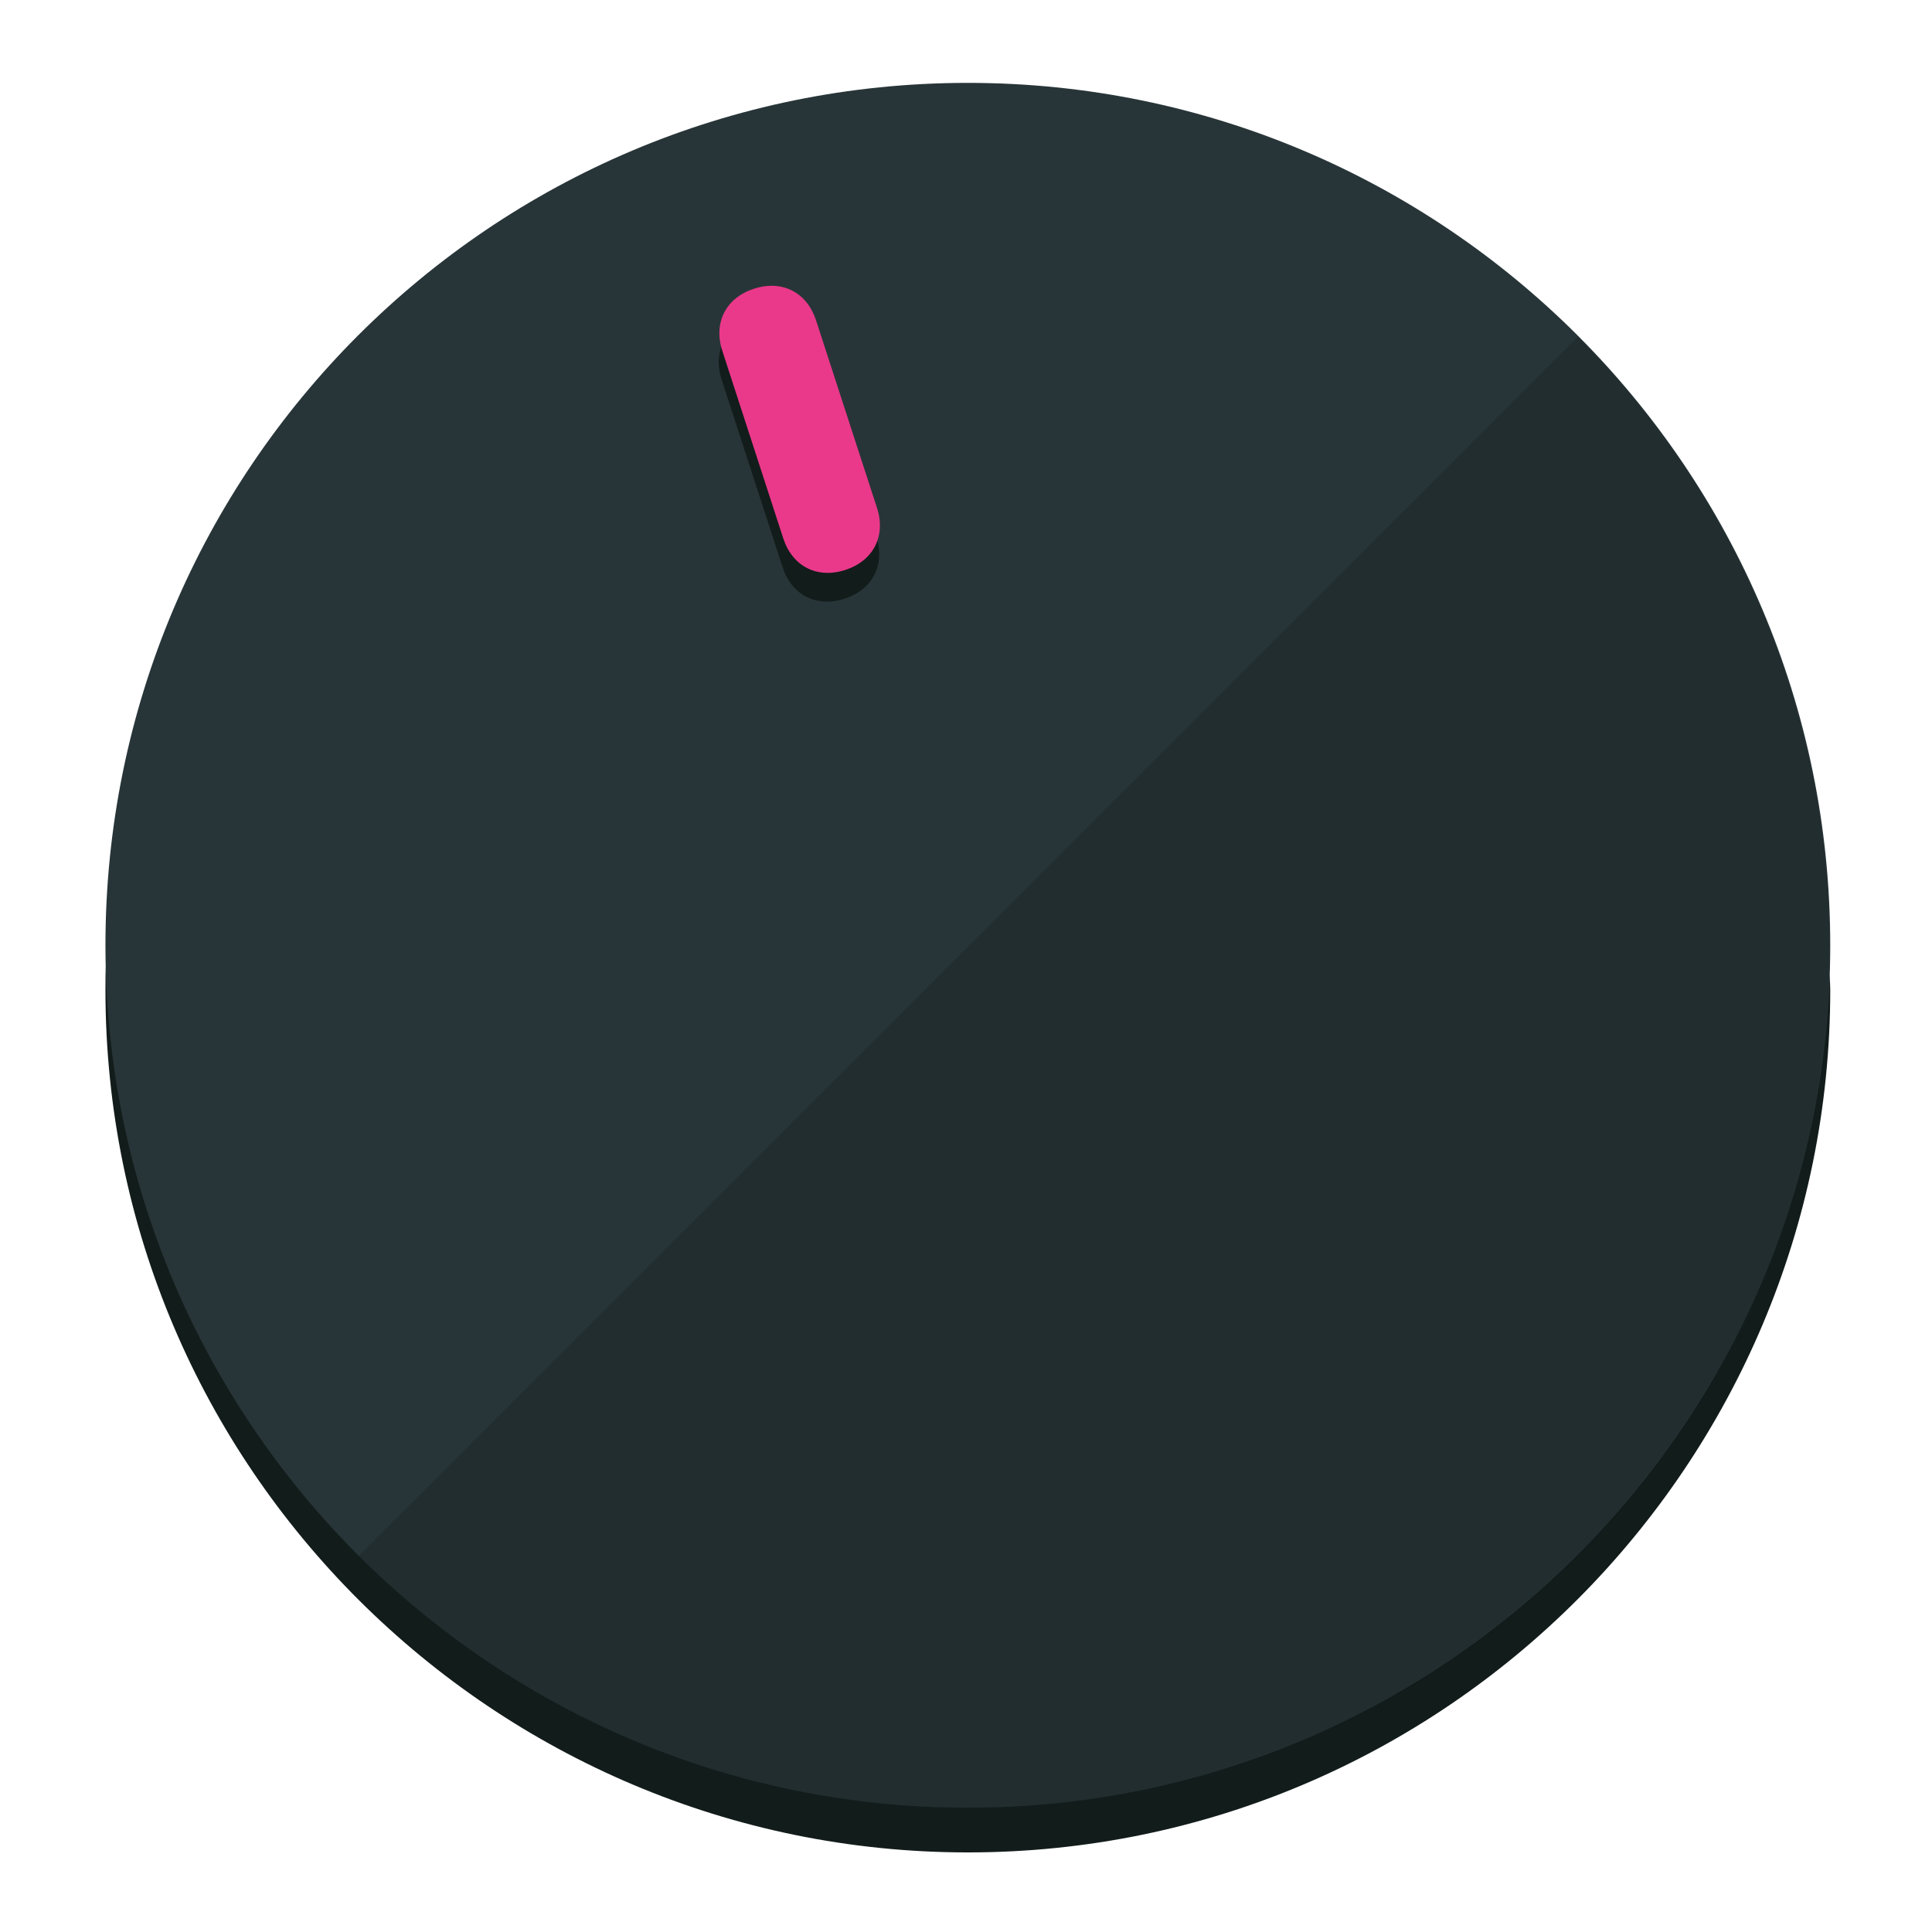
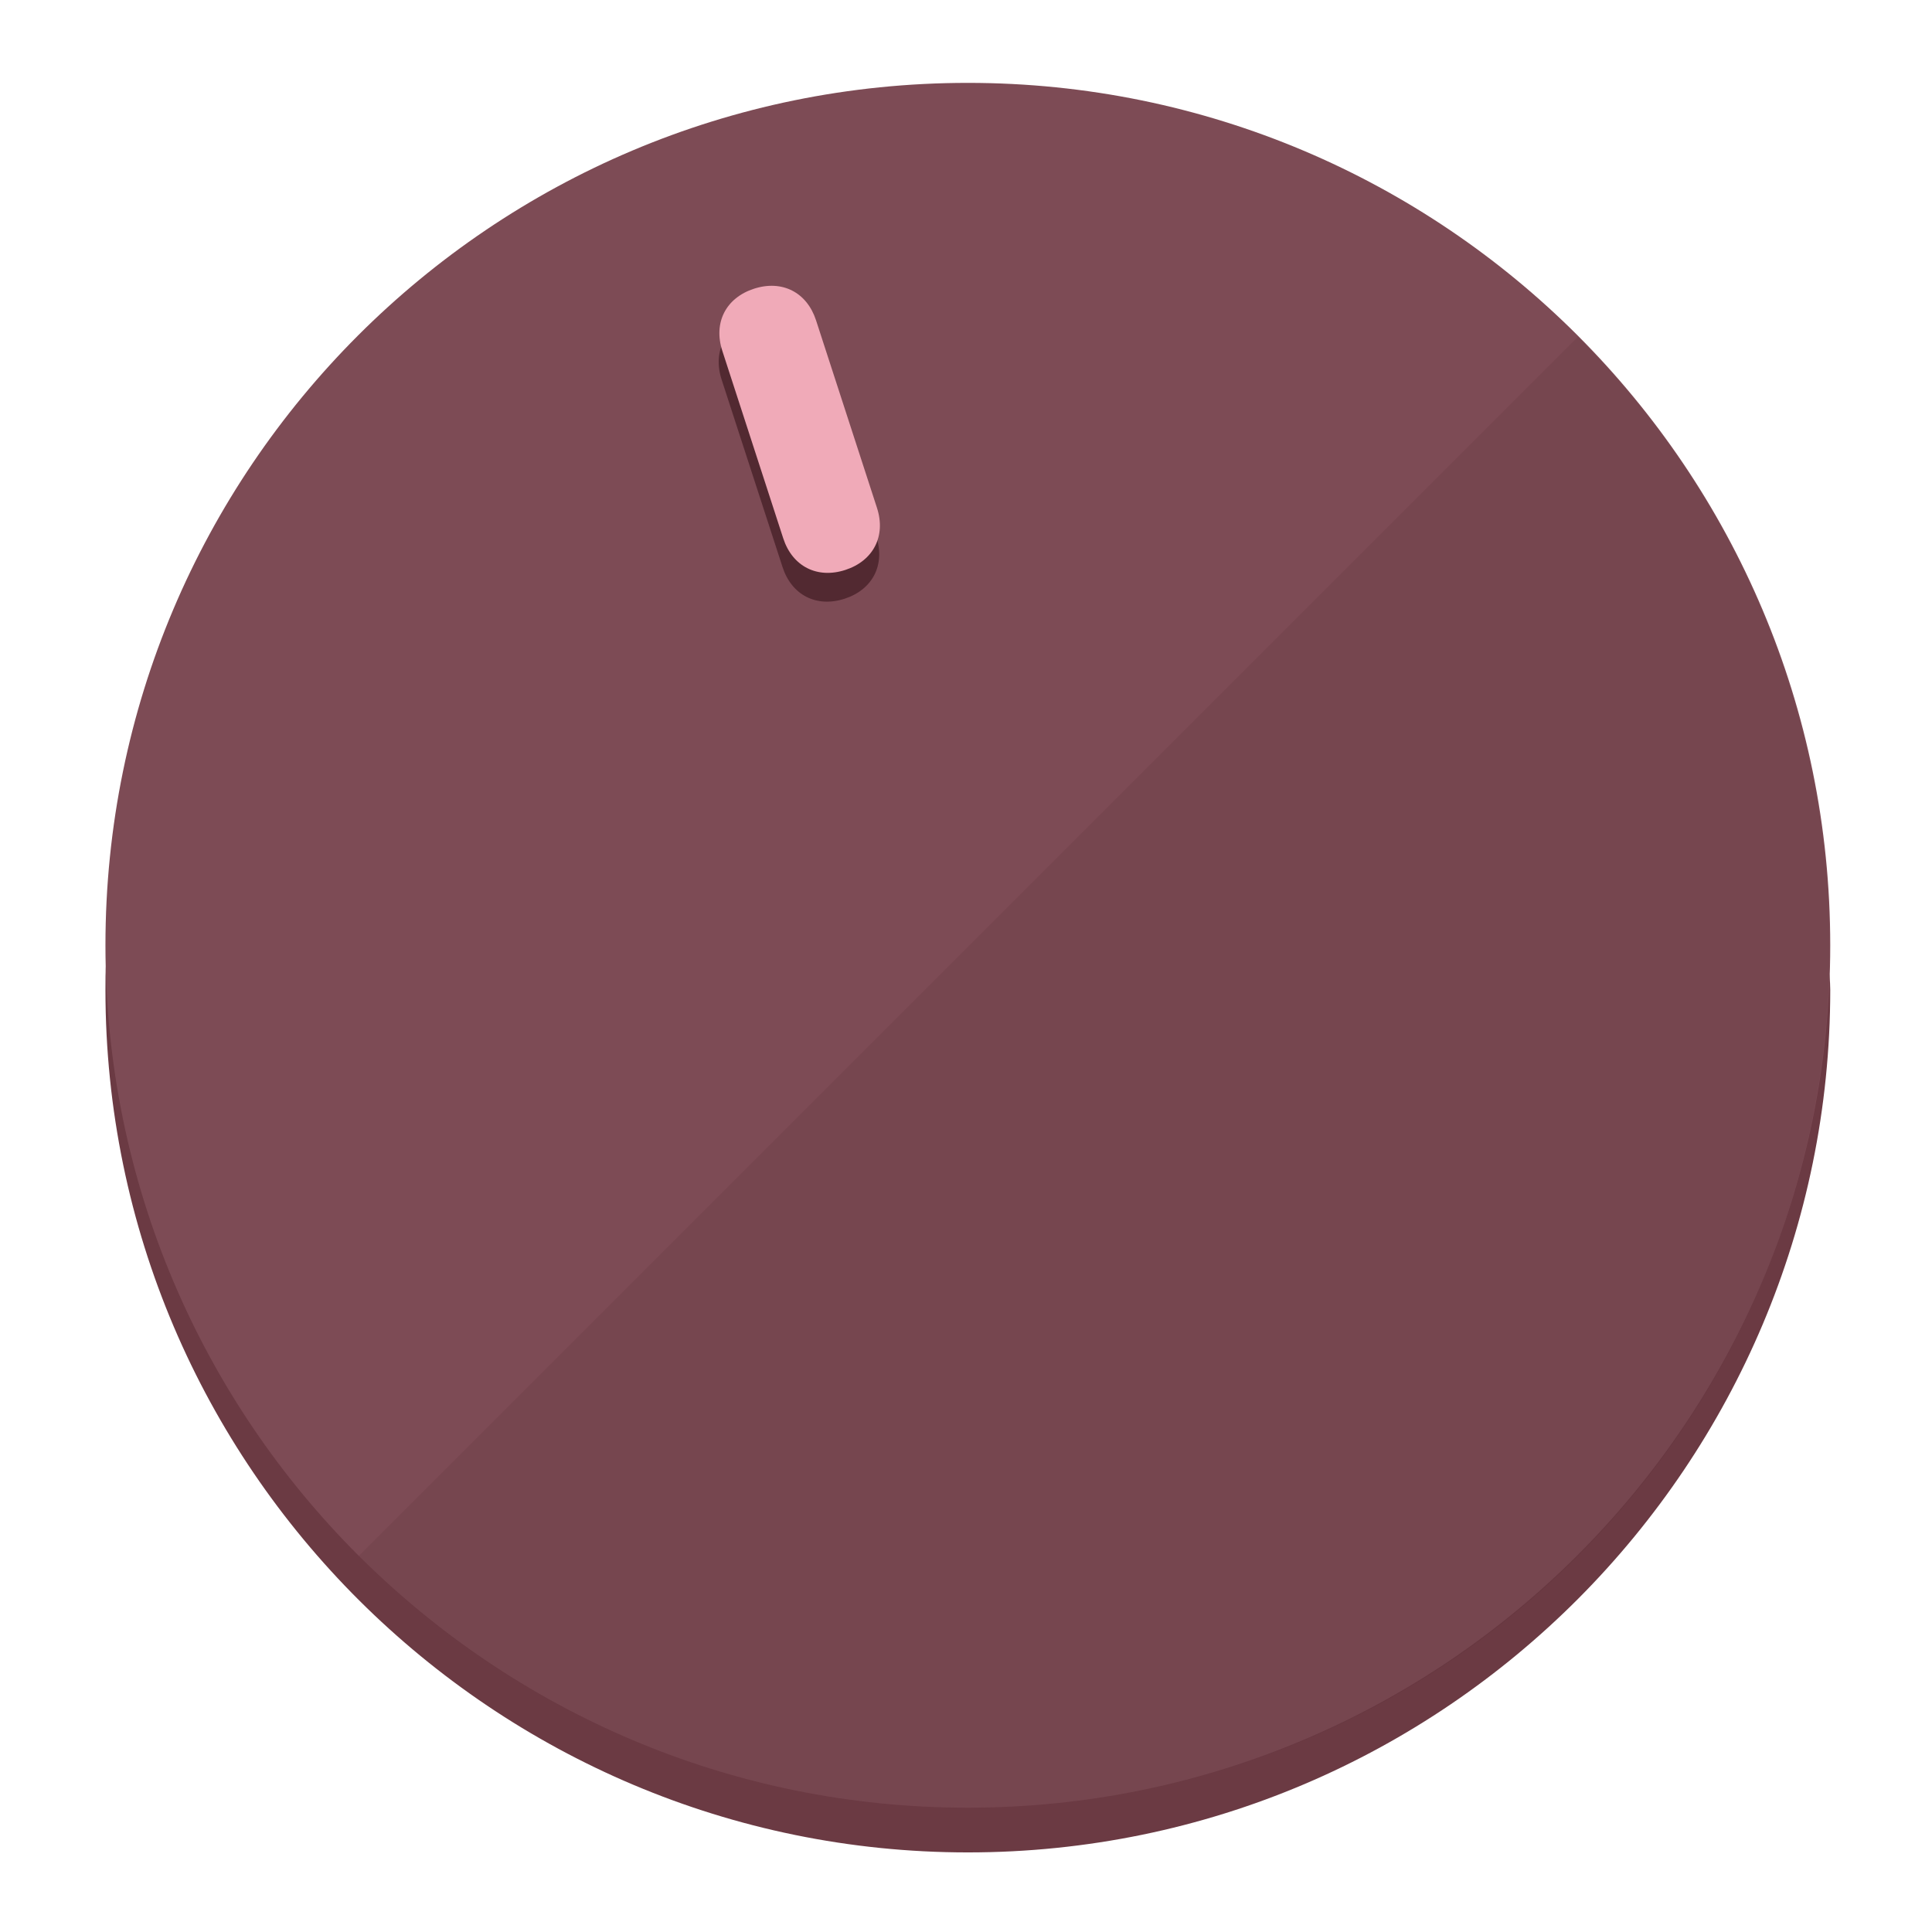
<svg xmlns="http://www.w3.org/2000/svg" height="120px" width="120px" version="1.1" id="Layer_1" viewBox="0 0 496.8 496.8" xml:space="preserve">
  <defs id="defs23" />
  <g id="g3158">
-     <path style="display:inline;fill:#121c1b;fill-opacity:1;stroke-width:1.584" d="m 248.875,445.92 c 116.582,0 212.89,-91.238 220.493,-205.286 0,5.069 1.267,8.87 1.267,13.939 0,121.651 -98.842,221.76 -221.76,221.76 -121.651,0 -221.76,-98.842 -221.76,-221.76 0,-5.069 0,-8.87 1.267,-13.939 7.603,114.048 103.91,205.286 220.493,205.286 z" id="path8" />
-     <circle style="display:inline;fill:#283538;fill-opacity:1;stroke-width:1.584" cx="248.875" cy="243.071" r="221.76" id="circle12" />
-     <path style="display:inline;fill:#000000;fill-opacity:0.154;stroke-width:1.587" d="m 405.744,86.606 c 86.308,86.308 86.308,227.193 0,313.5 -86.308,86.308 -227.193,86.308 -313.5,0" id="path14" />
+     <path style="display:inline;fill:#6B3A43;fill-opacity:1;stroke-width:1.584" d="m 248.875,445.92 c 116.582,0 212.89,-91.238 220.493,-205.286 0,5.069 1.267,8.87 1.267,13.939 0,121.651 -98.842,221.76 -221.76,221.76 -121.651,0 -221.76,-98.842 -221.76,-221.76 0,-5.069 0,-8.87 1.267,-13.939 7.603,114.048 103.91,205.286 220.493,205.286 z" id="path8" />
+     <circle style="display:inline;fill:#7D4B55;fill-opacity:1;stroke-width:1.584" cx="248.875" cy="243.071" r="221.76" id="circle12" />
+     <path style="display:inline;fill:#522931;fill-opacity:0.154;stroke-width:1.587" d="m 405.744,86.606 c 86.308,86.308 86.308,227.193 0,313.5 -86.308,86.308 -227.193,86.308 -313.5,0" id="path14" />
  </g>
  <g id="g3198">
    <circle style="display:none;fill:#000000;fill-opacity:0;stroke-width:1.584" cx="161.035" cy="308.441" r="221.76" id="circle12-3" transform="rotate(-18)" />
-     <path style="display:inline;fill:#121c1b;fill-opacity:1;stroke-width:1.584" d="m 225.329,137.988 c 2.35,7.231 -0.905,13.618 -8.136,15.968 v 0 c -7.231,2.35 -13.618,-0.905 -15.968,-8.136 L 185.562,97.613 c -2.349,-7.231 0.905,-13.618 8.136,-15.968 v 0 c 7.231,-2.35 13.618,0.905 15.968,8.136 z" id="path3789" />
-     <path style="display:inline;fill:#ea398a;stroke-width:1.584" d="m 225.506,130.588 c 2.35,7.231 -0.905,13.618 -8.136,15.968 v 0 c -7.231,2.35 -13.618,-0.905 -15.968,-8.136 L 185.739,90.213 c -2.35,-7.231 0.905,-13.618 8.136,-15.968 v 0 c 7.231,-2.35 13.618,0.905 15.968,8.136 z" id="path915" />
+     <path style="display:inline;fill:#522931;fill-opacity:1;stroke-width:1.584" d="m 225.329,137.988 c 2.35,7.231 -0.905,13.618 -8.136,15.968 v 0 c -7.231,2.35 -13.618,-0.905 -15.968,-8.136 L 185.562,97.613 c -2.349,-7.231 0.905,-13.618 8.136,-15.968 v 0 c 7.231,-2.35 13.618,0.905 15.968,8.136 z" id="path3789" />
+     <path style="display:inline;fill:#F0AAB8;stroke-width:1.584" d="m 225.506,130.588 c 2.35,7.231 -0.905,13.618 -8.136,15.968 v 0 c -7.231,2.35 -13.618,-0.905 -15.968,-8.136 L 185.739,90.213 c -2.35,-7.231 0.905,-13.618 8.136,-15.968 v 0 c 7.231,-2.35 13.618,0.905 15.968,8.136 z" id="path915" />
  </g>
</svg>
